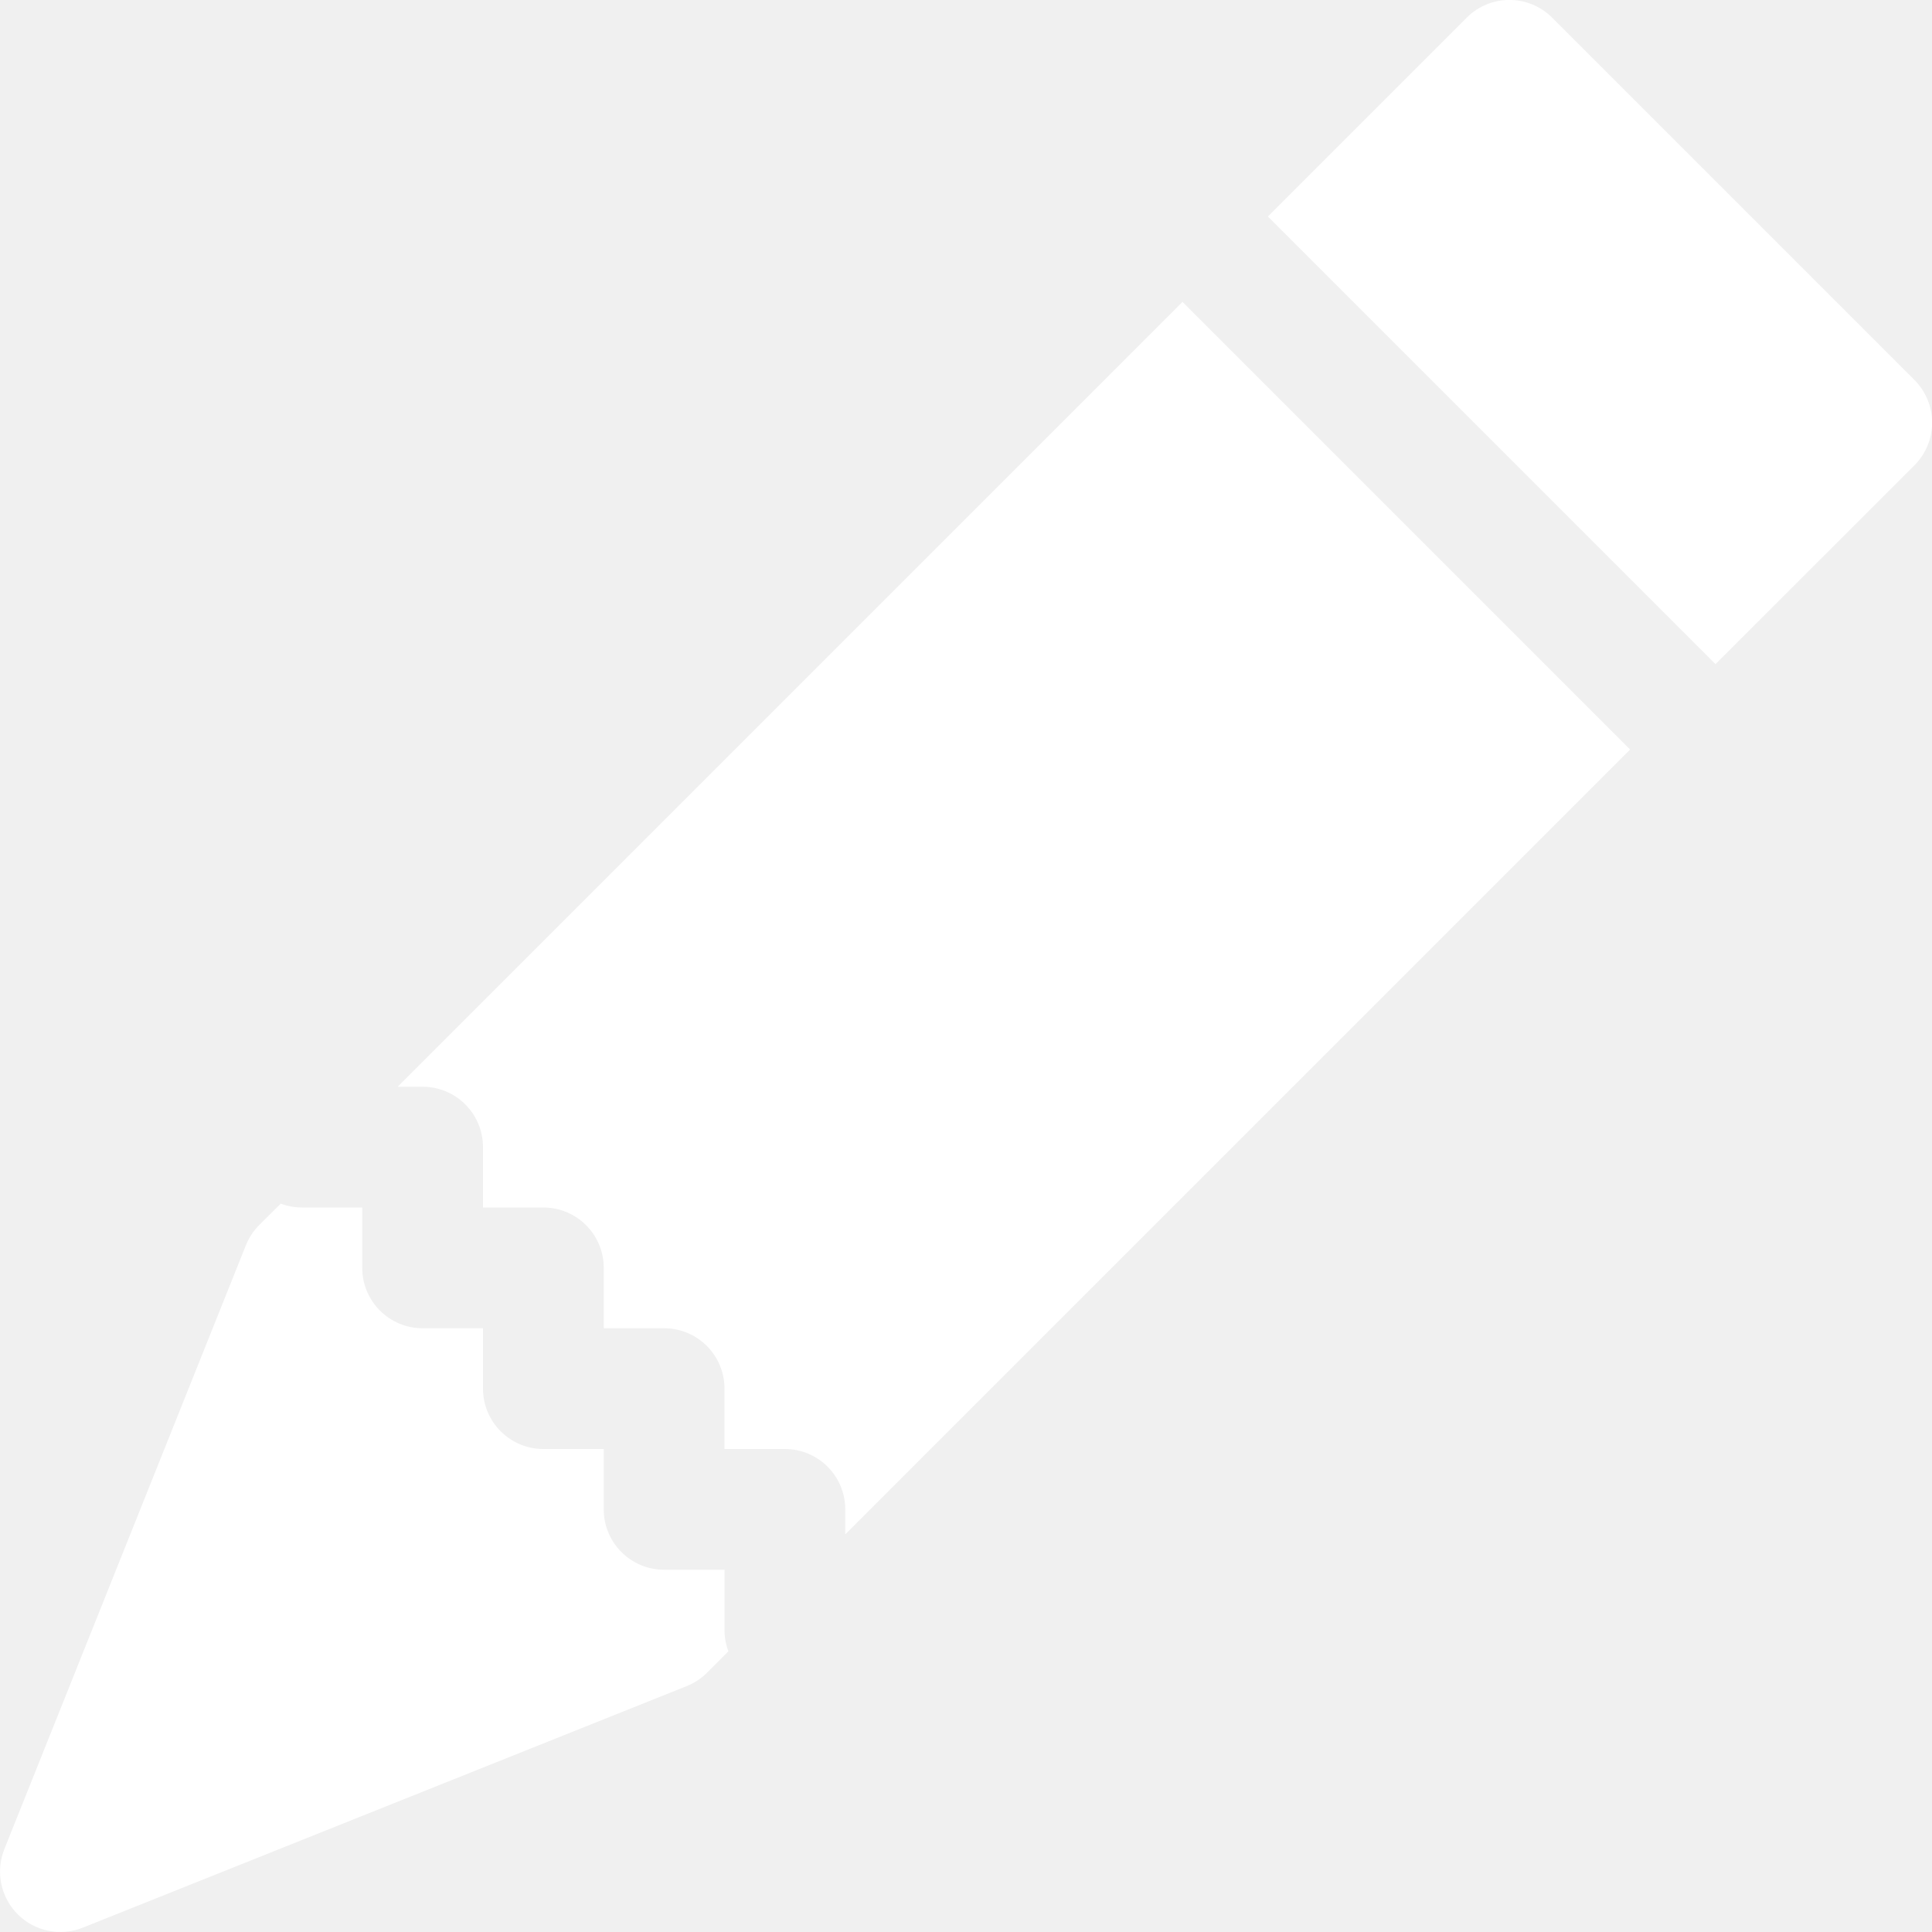
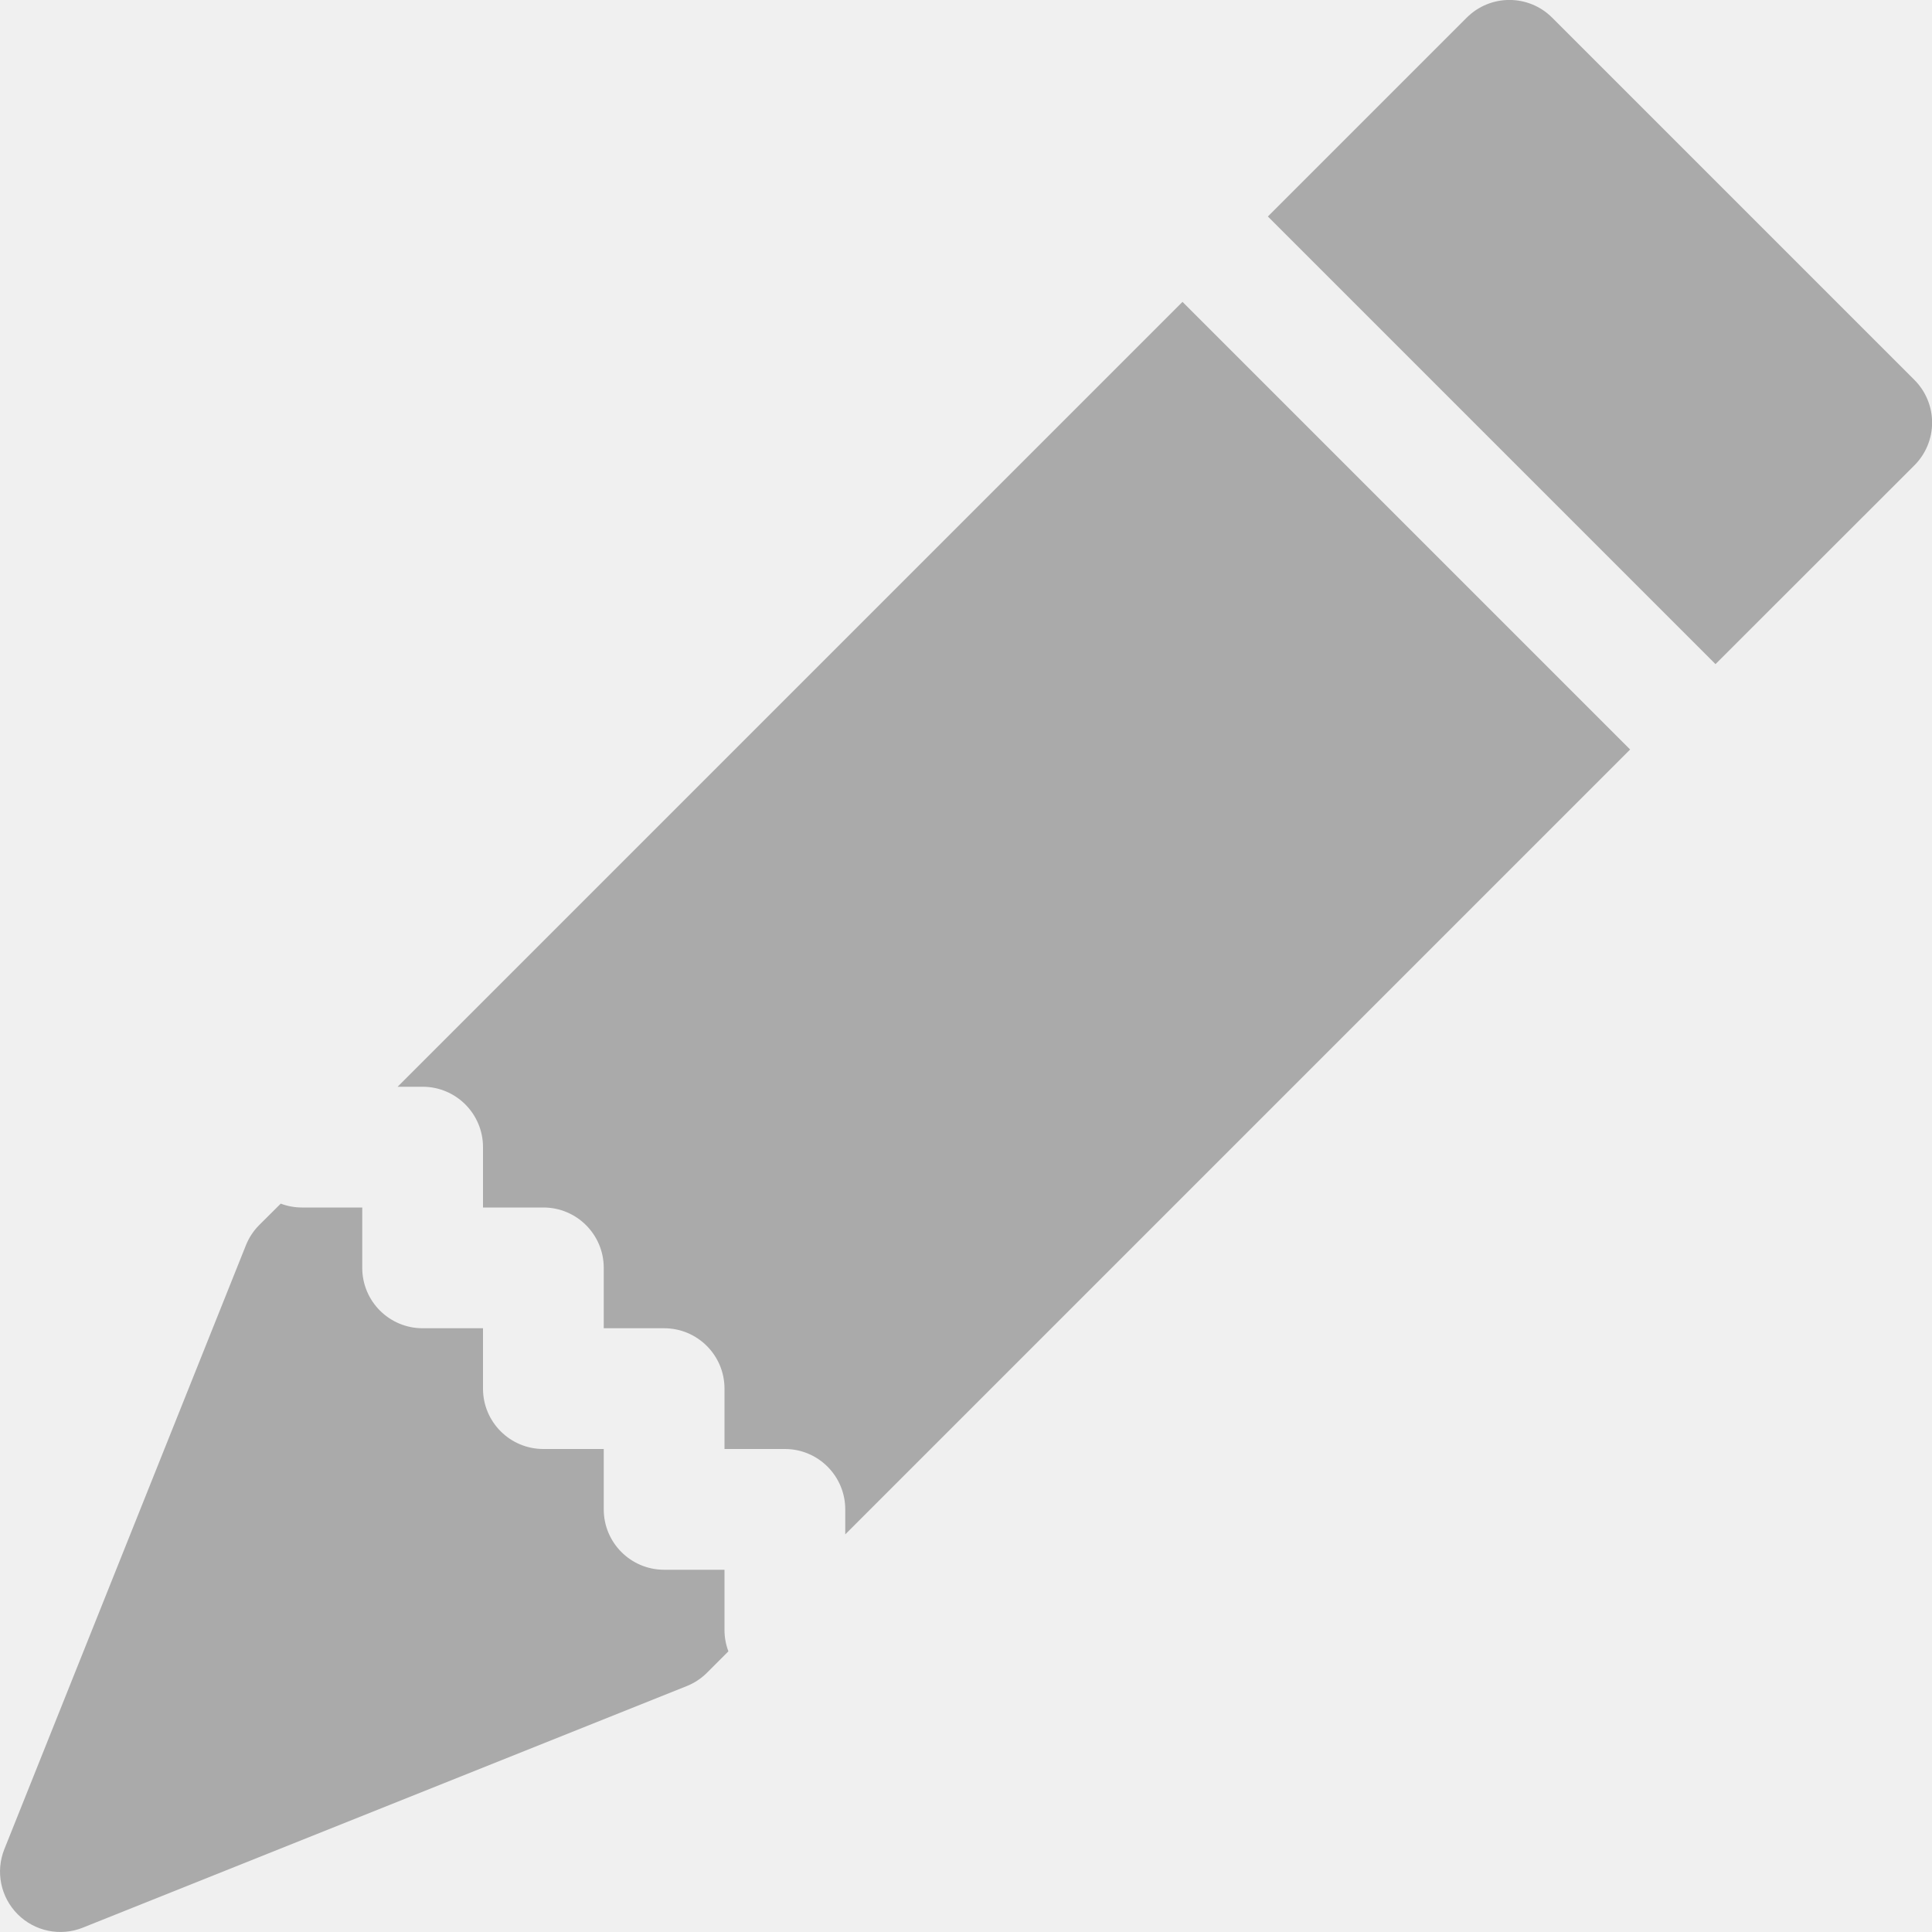
- <svg xmlns="http://www.w3.org/2000/svg" width="16" height="16" fill="#fff" class="bi bi-pencil-fill" viewBox="0 0 16 16">
+ <svg xmlns="http://www.w3.org/2000/svg" width="16" height="16" fill="#aaa" class="bi bi-pencil-fill" viewBox="0 0 16 16">
  <path d="M12.854.146a.5.5 0 0 0-.707 0L10.5 1.793 14.207 5.5l1.647-1.646a.5.5 0 0 0 0-.708l-3-3zm.646 6.061L9.793 2.5 3.293 9H3.5a.5.5 0 0 1 .5.5v.5h.5a.5.5 0 0 1 .5.5v.5h.5a.5.5 0 0 1 .5.5v.5h.5a.5.5 0 0 1 .5.5v.207l6.5-6.5zm-7.468 7.468A.5.5 0 0 1 6 13.5V13h-.5a.5.5 0 0 1-.5-.5V12h-.5a.5.5 0 0 1-.5-.5V11h-.5a.5.5 0 0 1-.5-.5V10h-.5a.499.499 0 0 1-.175-.032l-.179.178a.5.5 0 0 0-.11.168l-2 5a.5.5 0 0 0 .65.65l5-2a.5.5 0 0 0 .168-.11l.178-.178z" />
</svg>
